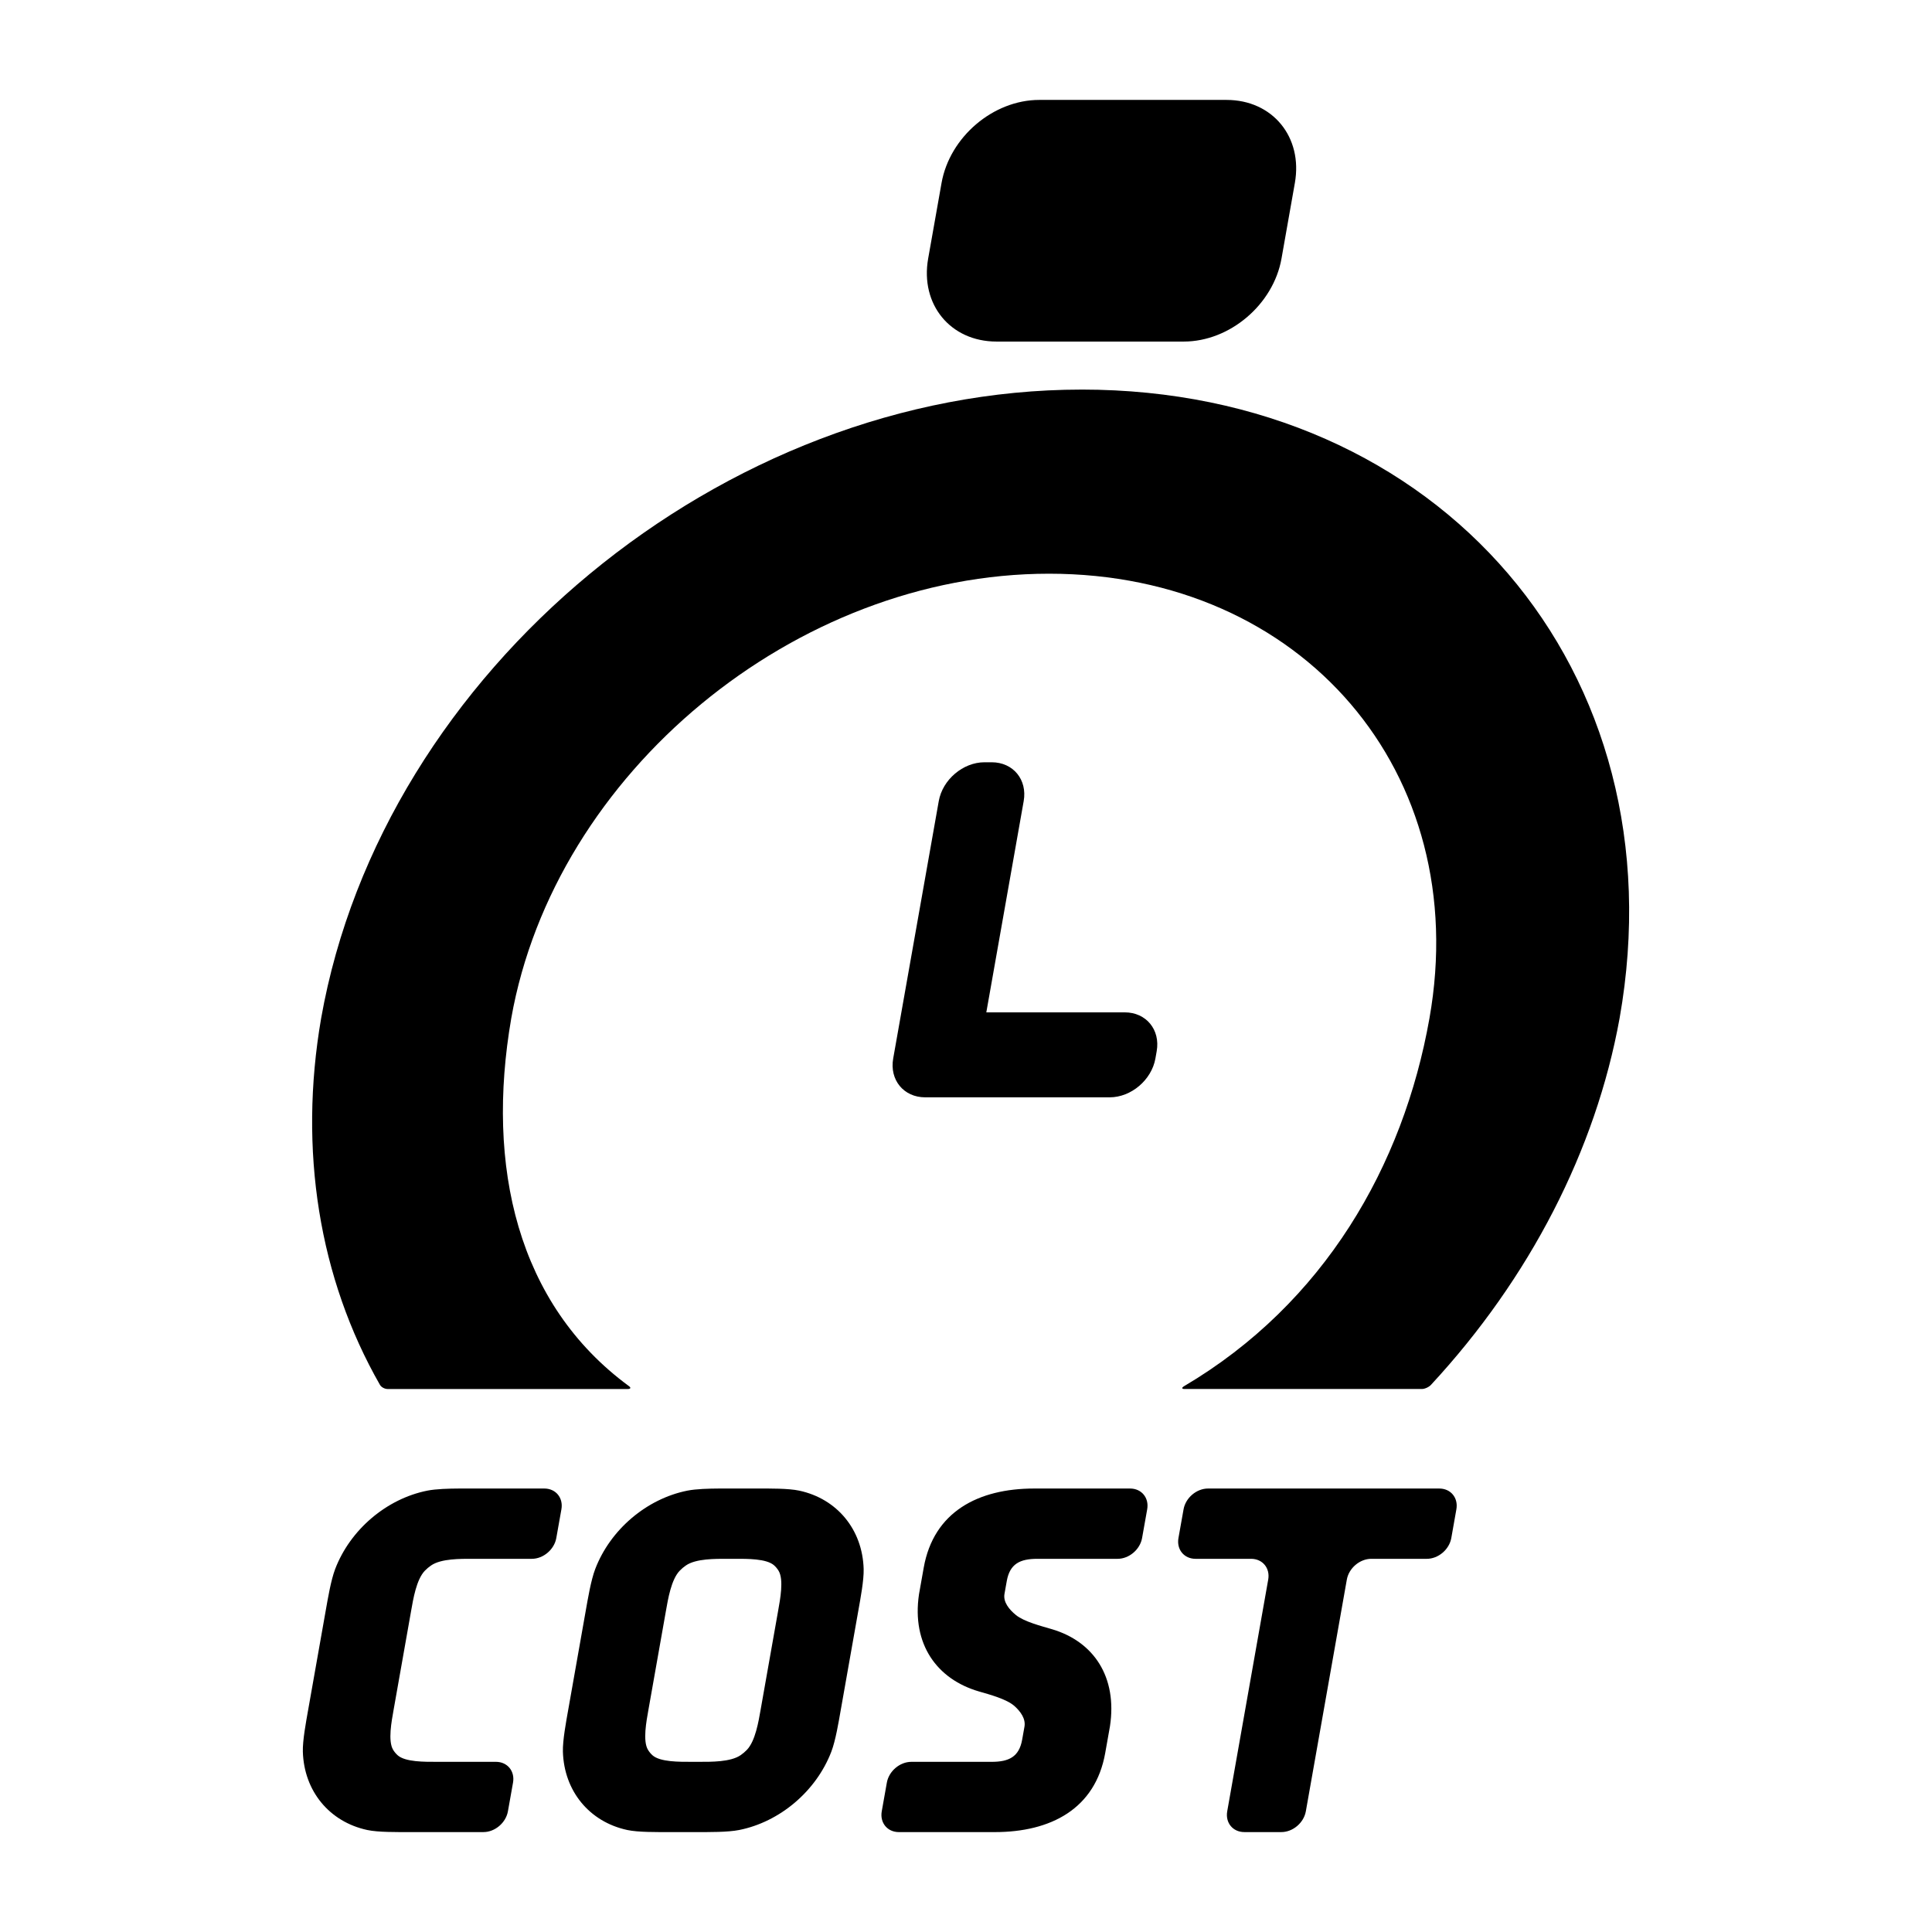
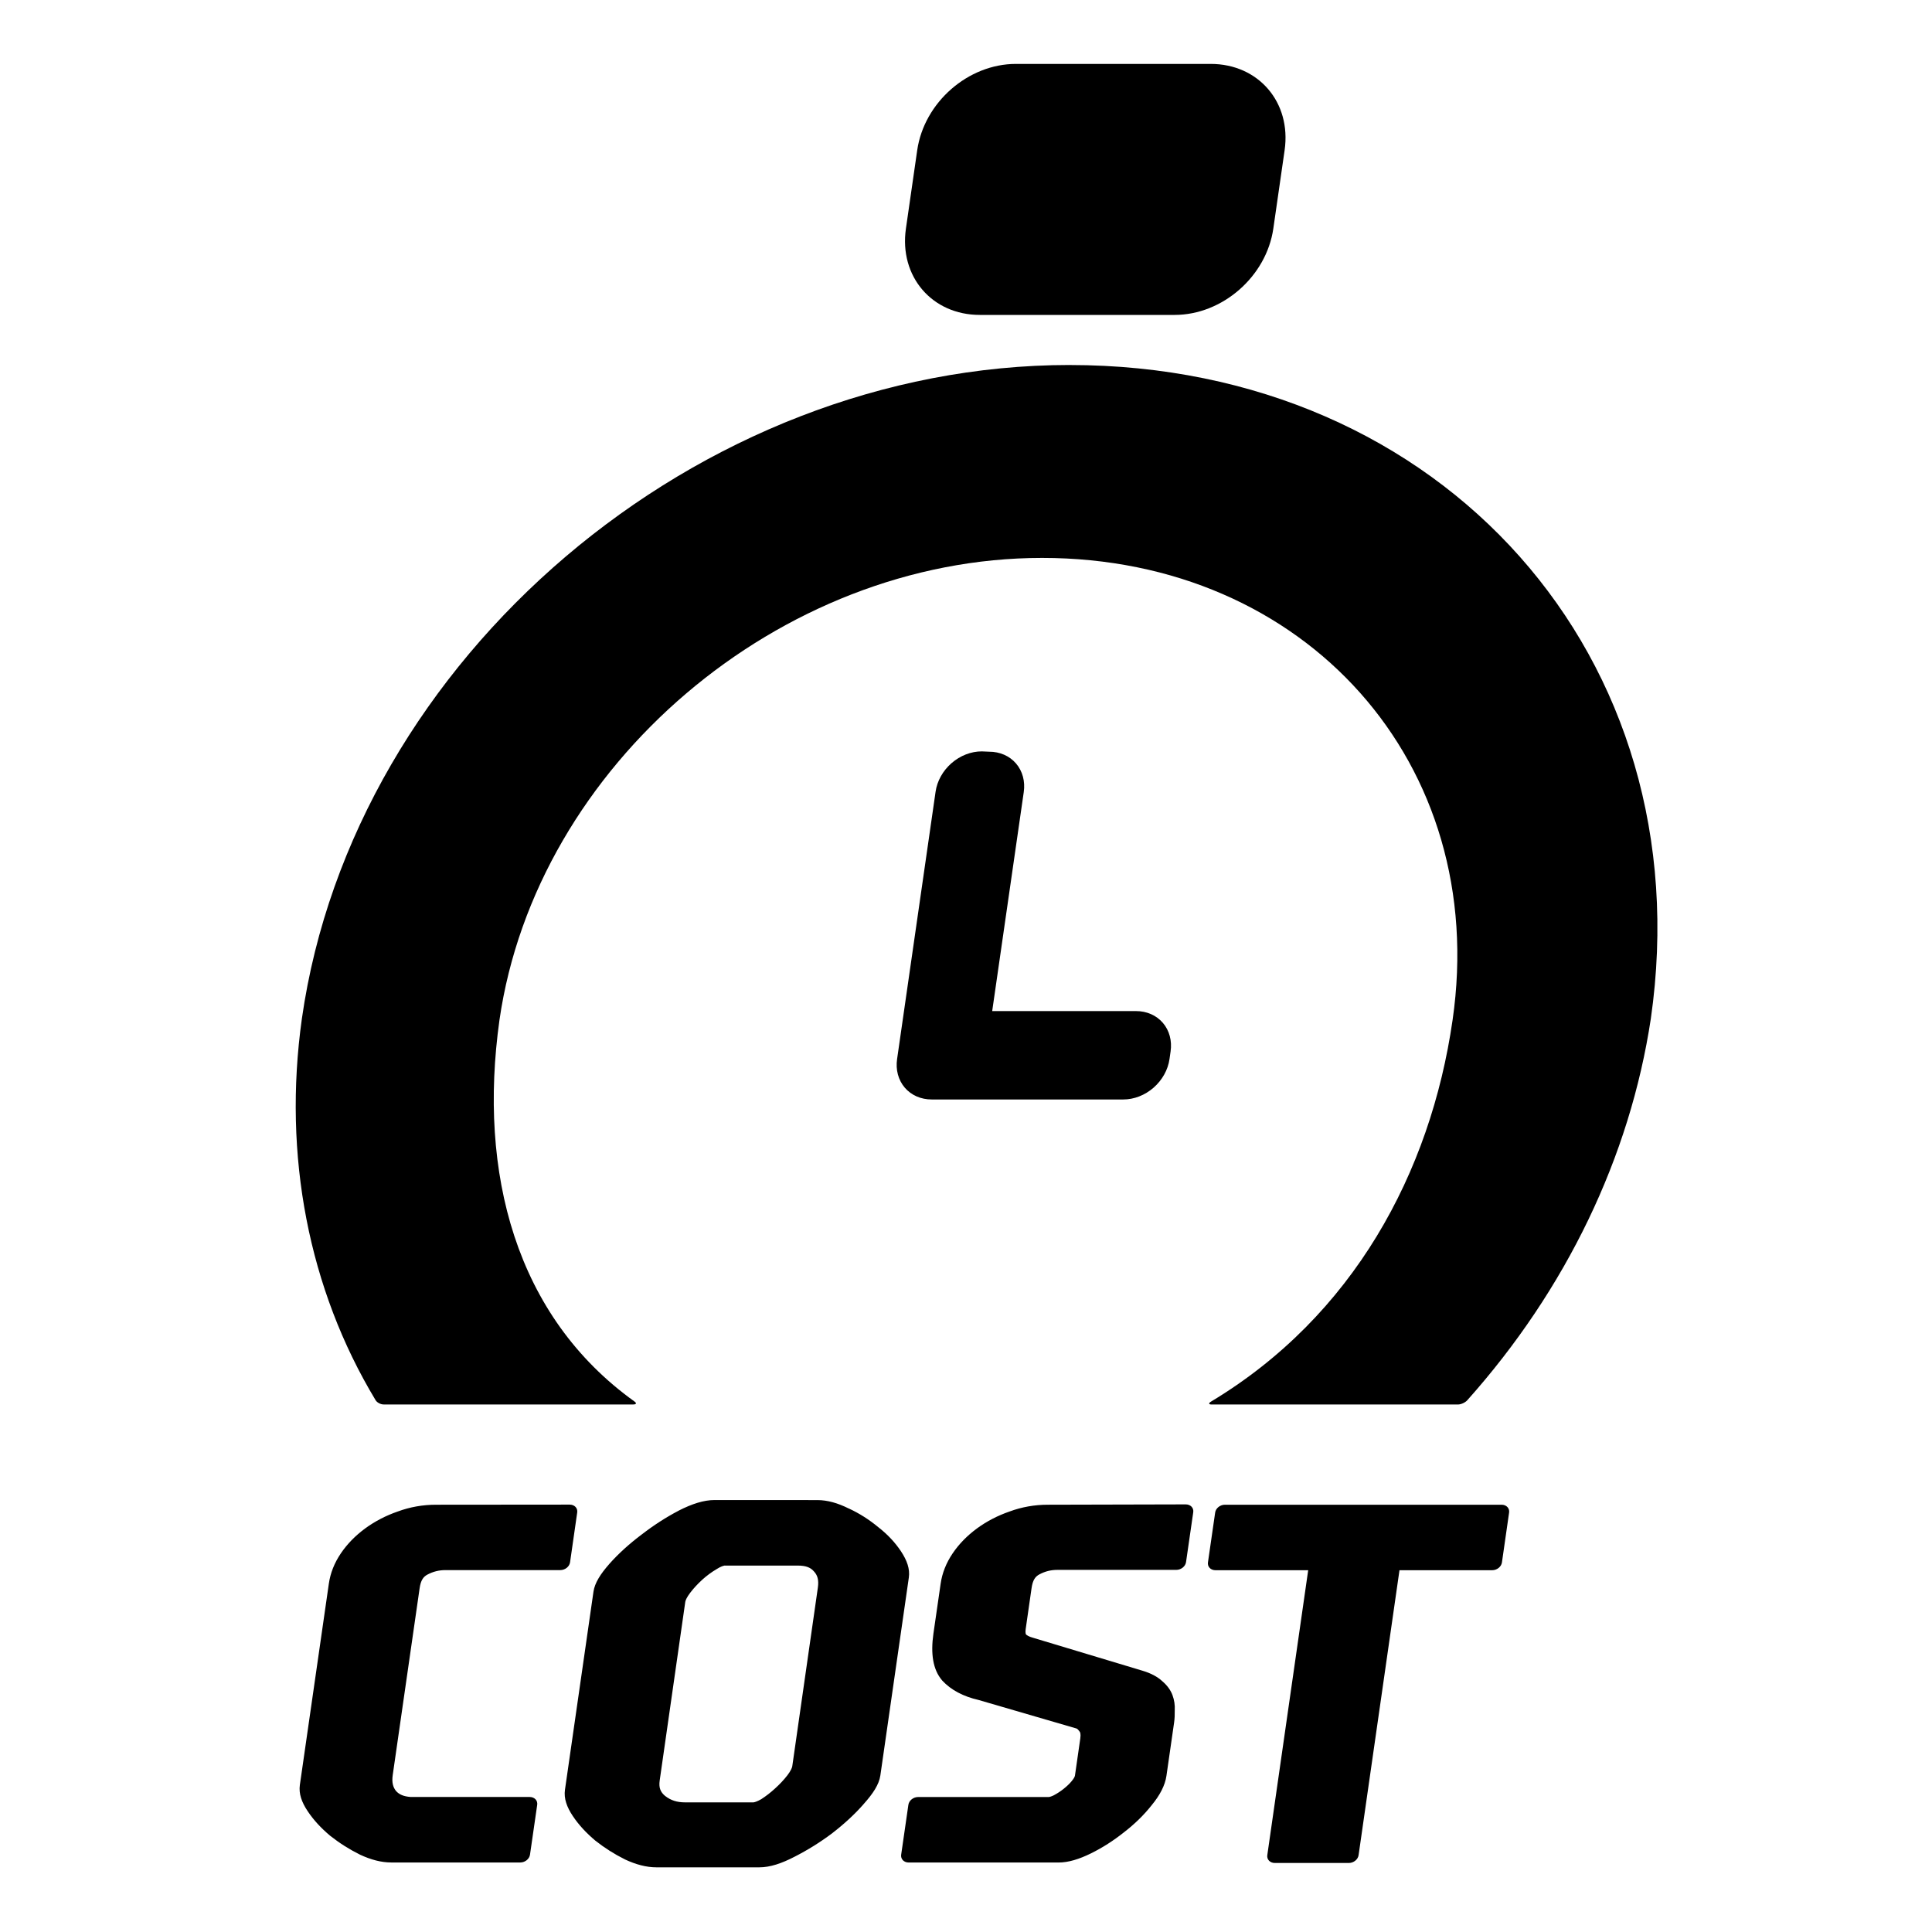
<svg xmlns="http://www.w3.org/2000/svg" version="1.1" viewBox="0 0 120 120" xml:space="preserve">
-   <path class="fill-primary" d="m64.551 6.206c-2.858 0-5.564 2.302-6.07 5.16l-0.831 4.691c-0.506 2.858 1.389 5.158 4.247 5.158h11.628c2.858 0 5.566-2.3 6.072-5.158l0.829-4.691c0.506-2.858-1.387-5.16-4.245-5.16zm2.632 17.992c-22.271 0-43.42 17.484-47.237 39.052-1.413 8.185-0.133 16.148 3.655 22.768 0.081 0.142 0.294 0.256 0.475 0.256h14.91c0.181 0 0.219-0.077 0.085-0.175-6.947-5.098-8.906-13.66-7.316-22.85 2.699-15.251 17.654-27.616 33.402-27.615 15.749-4.25e-4 26.329 12.364 23.629 27.615-1.621 9.159-6.544 17.713-15.237 22.847-0.167 0.099-0.156 0.177 0.025 0.177h14.739c0.181 0 0.435-0.114 0.567-0.256 6.132-6.62 10.232-14.584 11.715-22.768 3.817-21.568-11.142-39.052-33.413-39.052zm-6.037 23.148a2.209 2.636 47.529 0 0-2.838 2.413l-2.83 15.985a2.209 2.636 47.529 0 0 1.986 2.413h11.461a2.209 2.636 47.529 0 0 2.84-2.413l0.079-0.452a2.209 2.636 47.529 0 0-1.986-2.413h-8.596l2.321-13.12a2.209 2.636 47.529 0 0-1.984-2.413zm-32.61 45.109c-0.661 0.003-1.45 0.024-1.992 0.131-2.533 0.504-4.788 2.42-5.724 4.864-0.267 0.697-0.459 1.859-0.586 2.571l-1.098 6.206c-0.126 0.713-0.345 1.877-0.325 2.574 0.071 2.444 1.648 4.36 4.003 4.864 0.672 0.144 1.838 0.129 2.551 0.129h4.664a1.182 1.41 47.529 0 0 1.519-1.29l0.317-1.784a1.182 1.41 47.529 0 0-1.063-1.29h-3.695c-0.713 0-1.941 0.019-2.415-0.413-0.106-0.097-0.198-0.208-0.273-0.331-0.334-0.551-0.097-1.775 0.029-2.488l1.088-6.147c0.126-0.713 0.323-1.94 0.852-2.49 0.118-0.123 0.25-0.233 0.39-0.329 0.628-0.431 1.848-0.411 2.561-0.411h3.695a1.182 1.41 47.529 0 0 1.519-1.292l0.317-1.782a1.182 1.41 47.529 0 0-1.063-1.292h-4.666c-0.178 0-0.384-9.66e-4 -0.604 0zm16.15 0c-0.661 0.003-1.448 0.024-1.99 0.131-2.533 0.504-4.788 2.42-5.724 4.864-0.267 0.697-0.459 1.859-0.586 2.571l-1.098 6.206c-0.126 0.713-0.345 1.877-0.325 2.574 0.071 2.444 1.646 4.36 4.001 4.864 0.672 0.144 1.838 0.129 2.551 0.129h1.8c0.713 0 1.872 0.014 2.594-0.129 2.533-0.504 4.79-2.42 5.726-4.864 0.267-0.697 0.457-1.861 0.583-2.574l1.098-6.206c0.126-0.713 0.347-1.874 0.327-2.571-0.071-2.444-1.648-4.36-4.003-4.864-0.672-0.144-1.838-0.131-2.551-0.131h-1.798c-0.178 0-0.386-9.66e-4 -0.606 0zm19.549 0c-3.477 0-6.247 1.443-6.862 4.92l-0.294 1.657c-0.455 3.091 1.111 5.268 3.732 6.029 0.653 0.189 1.723 0.473 2.207 0.911 0.378 0.342 0.699 0.788 0.613 1.277l-0.142 0.8c-0.19 1.075-0.826 1.382-1.901 1.382h-4.985a1.182 1.41 47.529 0 0-1.519 1.29l-0.317 1.784a1.182 1.41 47.529 0 0 1.063 1.29h5.956c3.477 0 6.247-1.441 6.862-4.918l0.294-1.657c0.466-3.066-1.01-5.26-3.603-6.027-0.652-0.193-1.727-0.465-2.234-0.877-0.425-0.346-0.804-0.808-0.715-1.315l0.142-0.798c0.19-1.075 0.826-1.382 1.901-1.382h4.985a1.182 1.41 47.529 0 0 1.519-1.292l0.317-1.782a1.182 1.41 47.529 0 0-1.063-1.292zm10.797 0a1.182 1.41 47.529 0 0-1.519 1.292l-0.317 1.782a1.182 1.41 47.529 0 0 1.063 1.292h3.449a1.182 1.41 47.529 0 1 1.063 1.29l-2.546 14.393a1.182 1.41 47.529 0 0 1.063 1.29h2.301a1.182 1.41 47.529 0 0 1.519-1.29l2.546-14.393a1.182 1.41 47.529 0 1 1.519-1.29h3.449a1.182 1.41 47.529 0 0 1.521-1.292l0.315-1.782a1.182 1.41 47.529 0 0-1.063-1.292h-8.073zm-29.864 4.366h0.502c0.713 0 1.942-0.021 2.417 0.411 0.106 0.096 0.196 0.207 0.271 0.329 0.335 0.55 0.099 1.777-0.027 2.49l-1.088 6.147c-0.126 0.713-0.323 1.937-0.852 2.488-0.118 0.123-0.249 0.235-0.39 0.331-0.627 0.432-1.85 0.413-2.563 0.413h-0.502c-0.713 0-1.943 0.019-2.417-0.413-0.106-0.097-0.196-0.208-0.271-0.331-0.334-0.551-0.099-1.775 0.027-2.488l1.088-6.147c0.126-0.713 0.325-1.94 0.854-2.49 0.118-0.123 0.248-0.233 0.388-0.329 0.628-0.431 1.85-0.411 2.563-0.411z" />
+   <path class="fill-primary" d="m63.1 3.97c-2.97 0-5.7 2.39-6.13 5.36l-0.702 4.87c-0.427 2.97 1.62 5.36 4.59 5.36h12.1c2.97 0 5.7-2.39 6.13-5.36l0.702-4.87c0.427-2.97-1.62-5.36-4.59-5.36zm3.35 18.7c-23.1 0-44.5 18.2-47.7 40.6-1.19 8.5 0.418 16.8 4.58 23.7 0.089 0.147 0.314 0.264 0.502 0.264h15.5c0.188 0 0.223-0.08 0.081-0.181-7.39-5.3-9.72-14.2-8.39-23.7 2.28-15.8 17.4-28.7 33.7-28.7 16.4-4.43e-4 27.8 12.8 25.5 28.7-1.37 9.51-6.19 18.4-15 23.7-0.17 0.103-0.156 0.183 0.033 0.183h15.3c0.188 0 0.448-0.117 0.58-0.264 6.14-6.88 10.1-15.1 11.4-23.7 3.22-22.4-12.9-40.6-36.1-40.6zm-5.47 24a2.33 2.69 47.1 0 0-2.87 2.51l-2.39 16.6a2.33 2.69 47.1 0 0 2.15 2.51h11.9a2.33 2.69 47.1 0 0 2.87-2.51l0.067-0.47a2.33 2.69 47.1 0 0-2.15-2.51h-8.93l1.96-13.6a2.33 2.69 47.1 0 0-2.15-2.51zm-16.6 46.5c-0.667 0-1.4 0.238-2.22 0.655a0.467 0.553 65.2 0 0-0.004 0.004c-0.783 0.409-1.56 0.908-2.31 1.49l-0.002 0.002c-1e-3 8.31e-4 -3e-3 0.001-0.004 0.002-0.754 0.568-1.42 1.17-1.99 1.81a0.467 0.553 65.2 0 0 0 0.002c-0.553 0.627-0.909 1.18-0.989 1.73l-1.77 12.3c-0.078 0.543 0.117 1.08 0.486 1.63 0.362 0.544 0.83 1.05 1.4 1.53a0.467 0.553 65.2 0 0 0.006 4e-3c0.567 0.448 1.18 0.837 1.83 1.16a0.467 0.553 65.2 0 0 0.01 6e-3c0.674 0.314 1.32 0.488 1.95 0.488h6.39c0.667 0 1.39-0.242 2.19-0.659 0.805-0.409 1.59-0.897 2.34-1.46a0.467 0.553 65.2 0 0 0.006-6e-3c0.756-0.587 1.41-1.19 1.95-1.81v-2e-3c0.576-0.645 0.945-1.2 1.03-1.76l1.77-12.3c0.078-0.543-0.117-1.07-0.486-1.63-0.363-0.546-0.831-1.05-1.41-1.5-0.564-0.467-1.17-0.855-1.83-1.16-0.002-8.23e-4 -0.004 8.22e-4 -0.006 0-0.67-0.334-1.31-0.523-1.95-0.523zm-17.3 0.291c-0.823 0-1.62 0.142-2.38 0.423-0.735 0.254-1.41 0.605-2.02 1.05-0.609 0.449-1.12 0.971-1.51 1.55-0.4 0.591-0.65 1.22-0.745 1.88l-1.8 12.5c-0.078 0.543 0.115 1.08 0.484 1.63 0.361 0.544 0.827 1.05 1.4 1.53a0.467 0.553 65.2 0 0 0.006 4e-3c0.567 0.448 1.18 0.837 1.83 1.16a0.467 0.553 65.2 0 0 0.01 6e-3c0.673 0.314 1.32 0.488 1.95 0.488h8.01a0.467 0.553 65.2 0 0 0.604-0.484l0.448-3.1a0.467 0.553 65.2 0 0-0.466-0.484h-7.39c-0.448-0.033-0.717-0.156-0.911-0.37-0.19-0.232-0.273-0.537-0.207-0.993l1.67-11.6c0.073-0.507 0.235-0.719 0.488-0.852 0.355-0.187 0.713-0.277 1.12-0.277h7.13a0.467 0.553 65.2 0 0 0.606-0.484l0.445-3.1a0.467 0.553 65.2 0 0-0.466-0.484zm38 0c-0.823 0-1.62 0.142-2.38 0.423-0.735 0.254-1.41 0.605-2.02 1.05-0.609 0.449-1.12 0.971-1.51 1.55-0.399 0.59-0.65 1.22-0.745 1.88l-0.448 3.1c-0.178 1.24-0.037 2.23 0.533 2.9a0.467 0.553 65.2 0 0 0.01 0.014c0.546 0.593 1.32 0.996 2.26 1.21l6.04 1.76a0.467 0.553 65.2 0 0 0.029 8e-3c0.023 5e-3 0.087 0.031 0.173 0.151a0.467 0.553 65.2 0 0 0.037 0.047c0.027 0.028 0.081 0.136 0.041 0.417l-0.332 2.31c-0.007 0.052-0.05 0.164-0.189 0.328a0.467 0.553 65.2 0 0-0.008 0.012c-0.126 0.156-0.298 0.321-0.513 0.492-0.187 0.149-0.389 0.281-0.614 0.401-0.164 0.079-0.275 0.102-0.309 0.102h-8.11a0.467 0.553 65.2 0 0-0.604 0.484l-0.448 3.1a0.467 0.553 65.2 0 0 0.466 0.484h9.31c0.613 0 1.28-0.207 2.01-0.566 0.715-0.352 1.39-0.785 2.04-1.3 0.669-0.517 1.25-1.08 1.73-1.69 0.51-0.616 0.835-1.23 0.921-1.83l0.476-3.31c0.034-0.235 0.044-0.485 0.039-0.749 0.02-0.329-0.028-0.646-0.138-0.946-0.118-0.323-0.335-0.612-0.625-0.862-0.31-0.291-0.726-0.506-1.23-0.657l-6.81-2.05a0.467 0.553 65.2 0 0-0.012-4e-3c-0.236-0.063-0.367-0.145-0.421-0.201-0.006-7e-3 -0.057-0.088-0.022-0.332l0.366-2.55c0.073-0.507 0.237-0.719 0.49-0.852 0.356-0.188 0.711-0.277 1.11-0.277h7.39a0.467 0.553 65.2 0 0 0.604-0.484l0.448-3.1a0.467 0.553 65.2 0 0-0.466-0.484zm11 0a0.467 0.553 65.2 0 0-0.604 0.484l-0.448 3.1a0.467 0.553 65.2 0 0 0.466 0.484h5.76l-2.54 17.7a0.467 0.553 65.2 0 0 0.466 0.484h4.6a0.467 0.553 65.2 0 0 0.604-0.484l2.54-17.7h5.76a0.467 0.553 65.2 0 0 0.604-0.484l0.445-3.1a0.467 0.553 65.2 0 0-0.464-0.484zm-31.1 3.78h4.57c0.497 0 0.783 0.114 0.989 0.344a0.467 0.553 65.2 0 0 0.01 0.012c0.226 0.235 0.318 0.535 0.25 1.01l-1.59 11.1c-0.012 0.085-0.094 0.287-0.301 0.557-0.215 0.28-0.473 0.554-0.773 0.826a0.467 0.553 65.2 0 0-0.002 2e-3c-0.27 0.247-0.553 0.466-0.848 0.657-0.27 0.158-0.45 0.199-0.49 0.199h-4.25c-0.496 0-0.886-0.126-1.23-0.397h-0.002c-0.297-0.247-0.402-0.52-0.338-0.964l1.59-11.1c0.012-0.082 0.094-0.283 0.303-0.555 0.218-0.285 0.463-0.549 0.734-0.797l0.002-0.004c0.294-0.266 0.588-0.481 0.877-0.651a0.467 0.553 65.2 0 0 0.02-0.014c0.281-0.181 0.459-0.218 0.478-0.218z" />
</svg>
